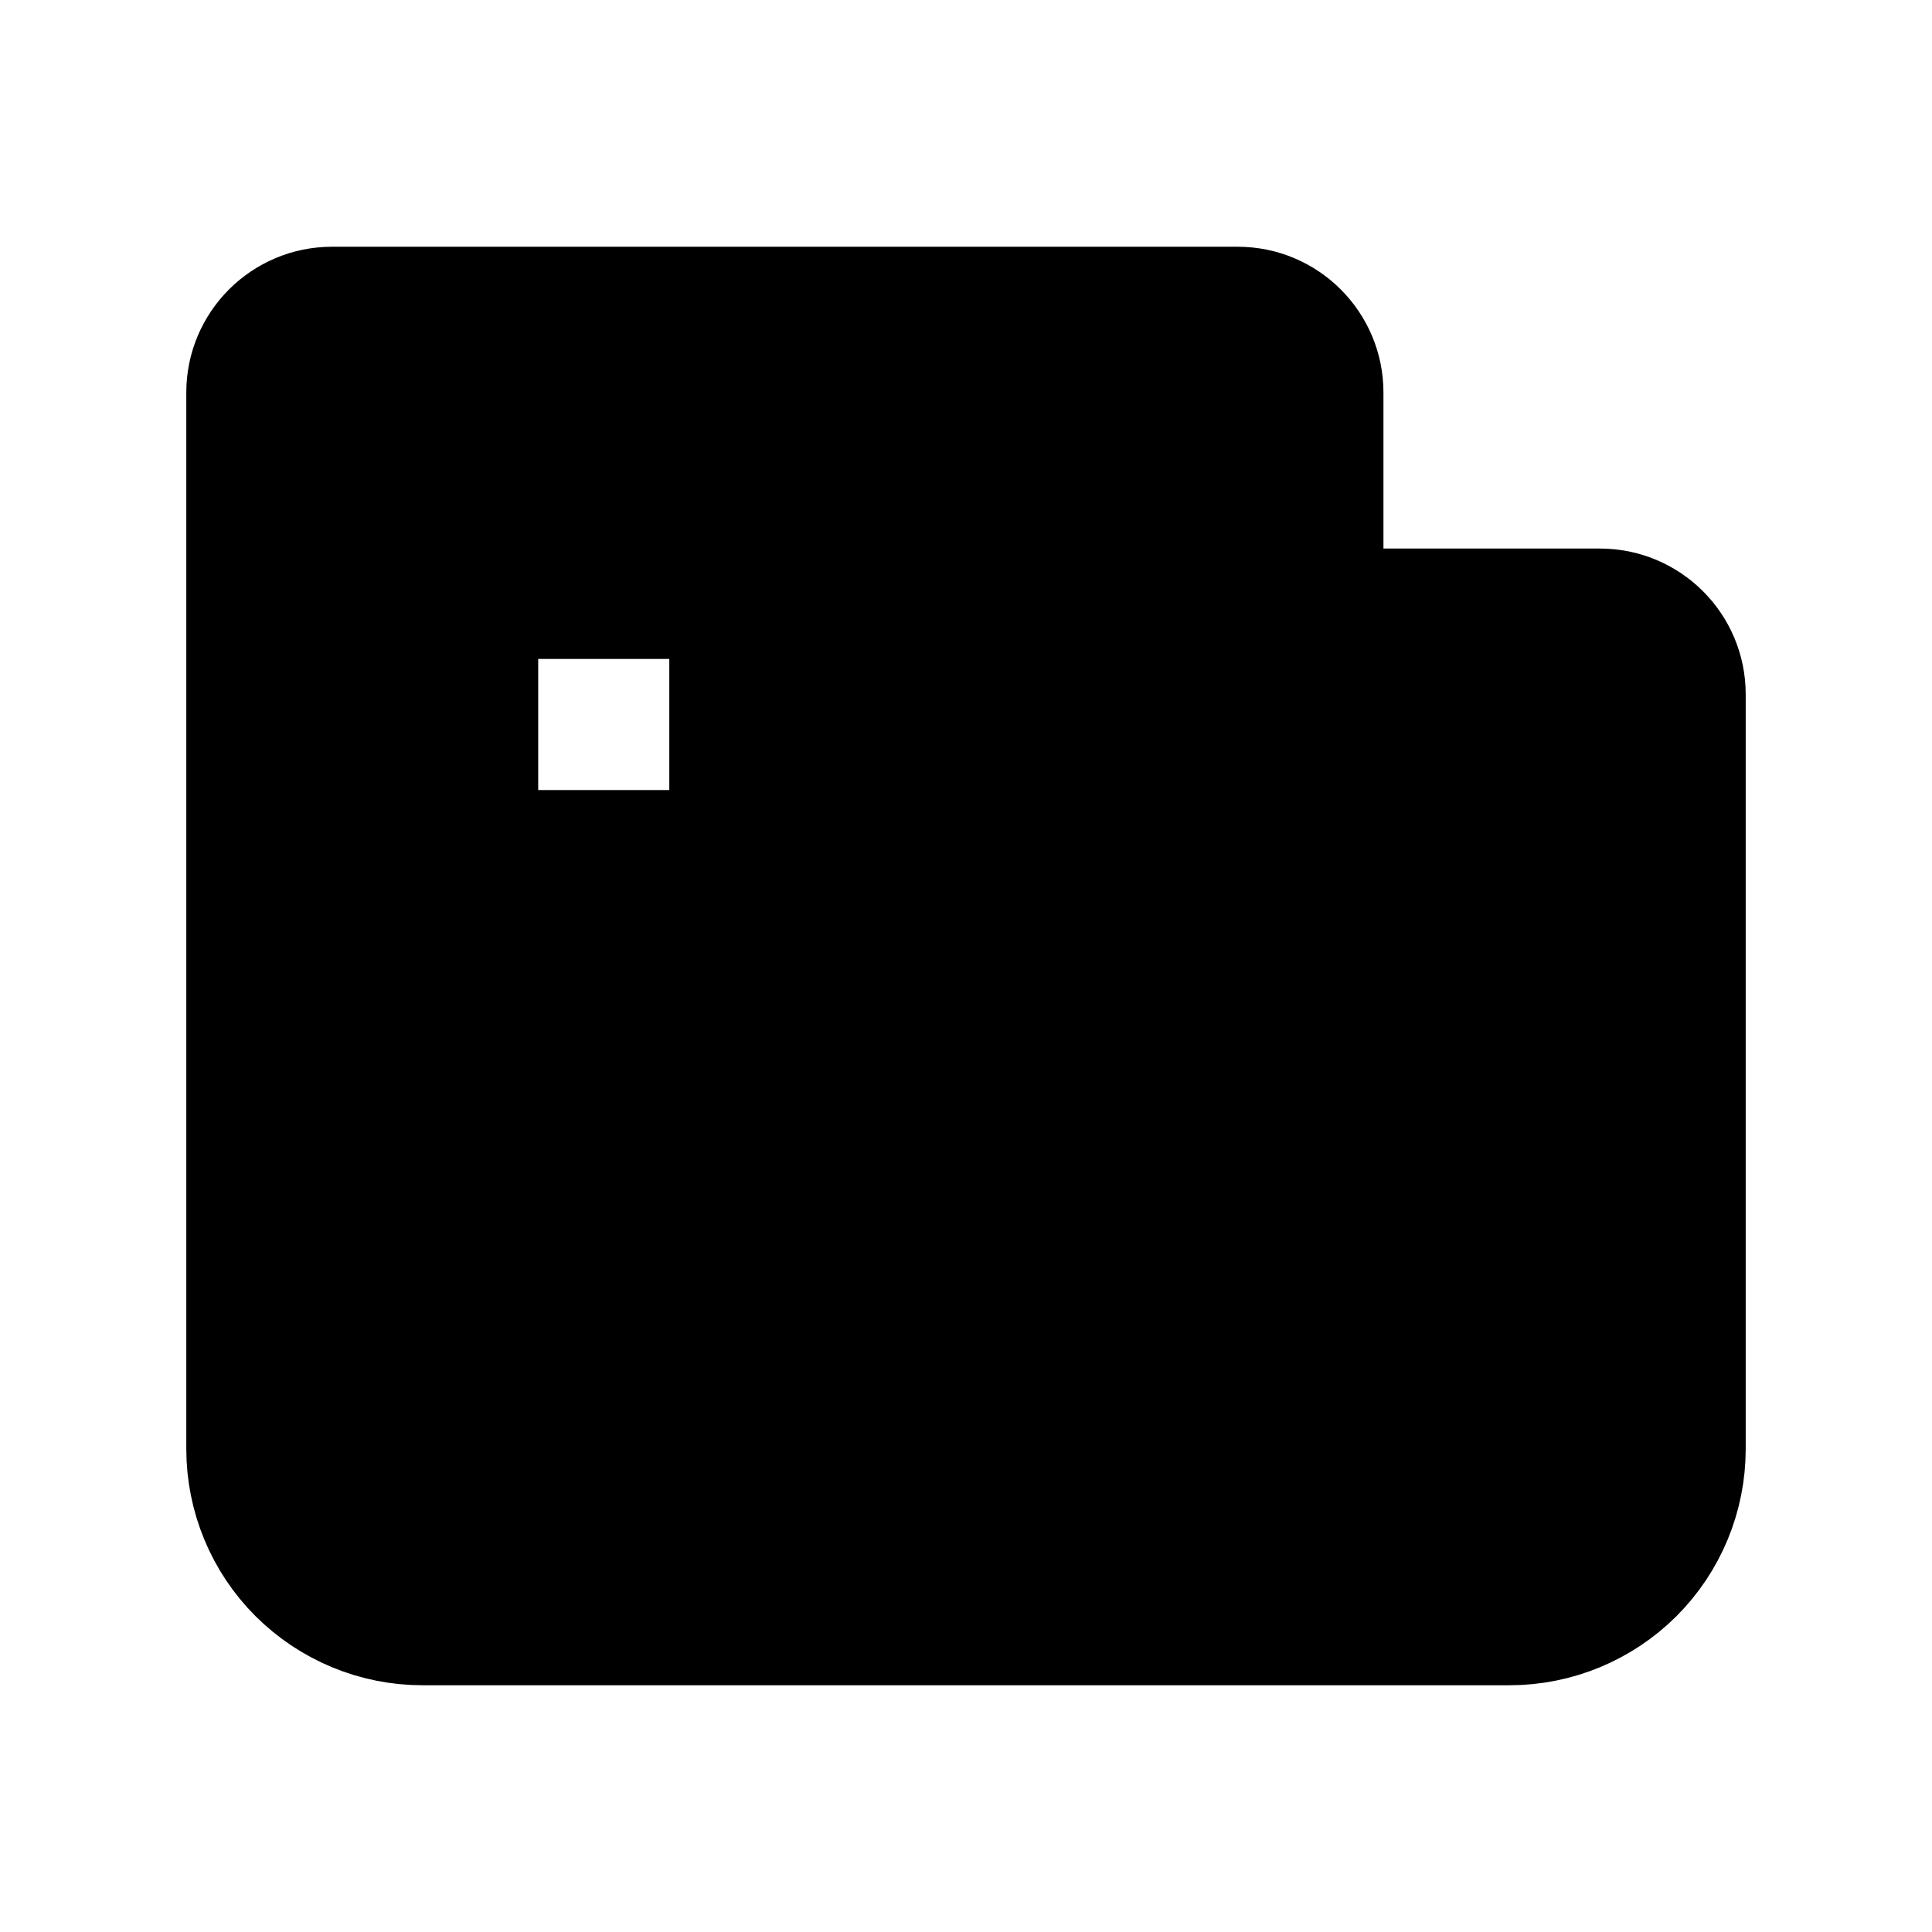
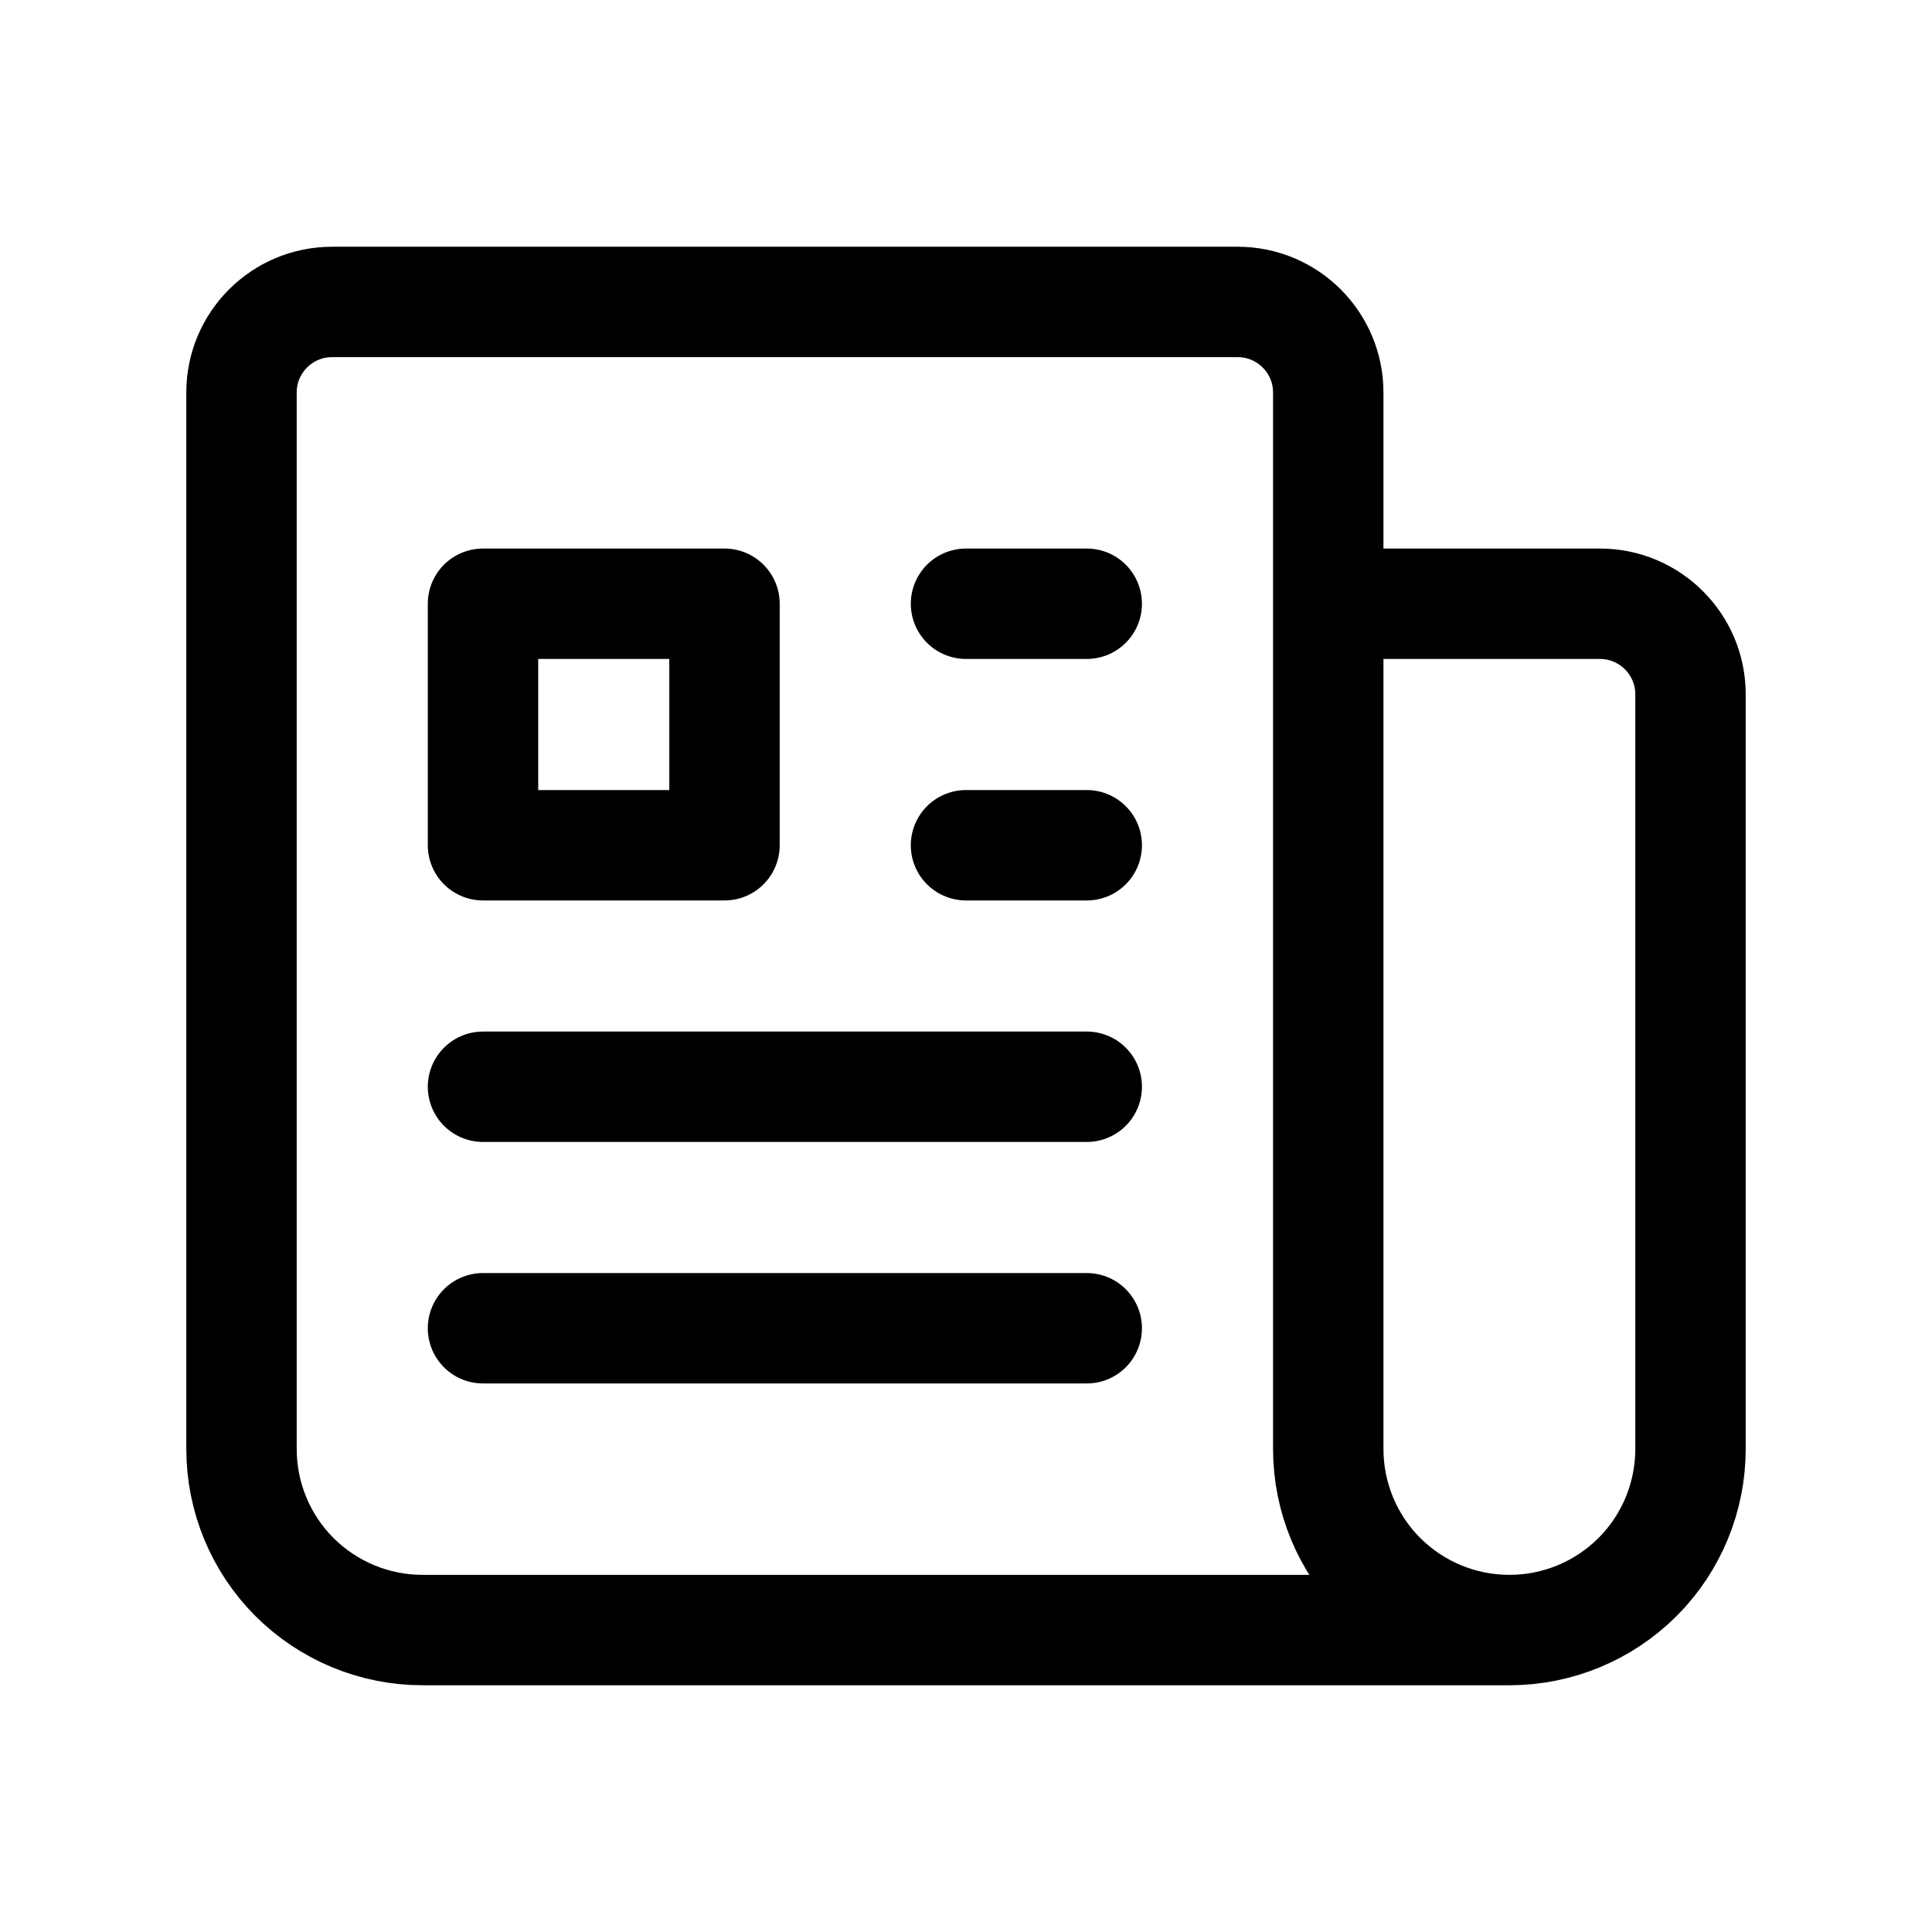
- <svg xmlns="http://www.w3.org/2000/svg" viewBox="0 0 14 14" fill="#000">
-   <path d="M7 4.375H7.875M7 6.125H7.875M3.5 7.875H7.875M3.5 9.625H7.875M9.625 4.375H11.594C11.956 4.375 12.25 4.669 12.25 5.031V10.5C12.25 10.848 12.112 11.182 11.866 11.428C11.619 11.674 11.286 11.812 10.938 11.812M9.625 4.375V10.5C9.625 10.848 9.763 11.182 10.009 11.428C10.256 11.674 10.589 11.812 10.938 11.812M9.625 4.375V2.844C9.625 2.482 9.331 2.188 8.969 2.188H2.406C2.044 2.188 1.75 2.482 1.75 2.844V10.5C1.75 10.848 1.888 11.182 2.134 11.428C2.381 11.674 2.714 11.812 3.062 11.812H10.938M3.5 4.375H5.25V6.125H3.5V4.375Z" stroke="#000" stroke-width="0.8" stroke-linecap="round" stroke-linejoin="round" />
+ <svg xmlns="http://www.w3.org/2000/svg" viewBox="0 0 14 14" fill="none">
+   <path d="M7 4.375H7.875M7 6.125H7.875M3.5 7.875H7.875M3.5 9.625H7.875M9.625 4.375H11.594C11.956 4.375 12.25 4.669 12.25 5.031V10.5C12.25 10.848 12.112 11.182 11.866 11.428C11.619 11.674 11.286 11.812 10.938 11.812M9.625 4.375V10.5C9.625 10.848 9.763 11.182 10.009 11.428C10.256 11.674 10.589 11.812 10.938 11.812M9.625 4.375V2.844C9.625 2.482 9.331 2.188 8.969 2.188H2.406C2.044 2.188 1.75 2.482 1.75 2.844V10.5C1.75 10.848 1.888 11.182 2.134 11.428C2.381 11.674 2.714 11.812 3.062 11.812H10.938M3.5 4.375H5.25V6.125H3.5V4.375Z" stroke="currentColor" stroke-width="0.8" stroke-linecap="round" stroke-linejoin="round" />
</svg>
